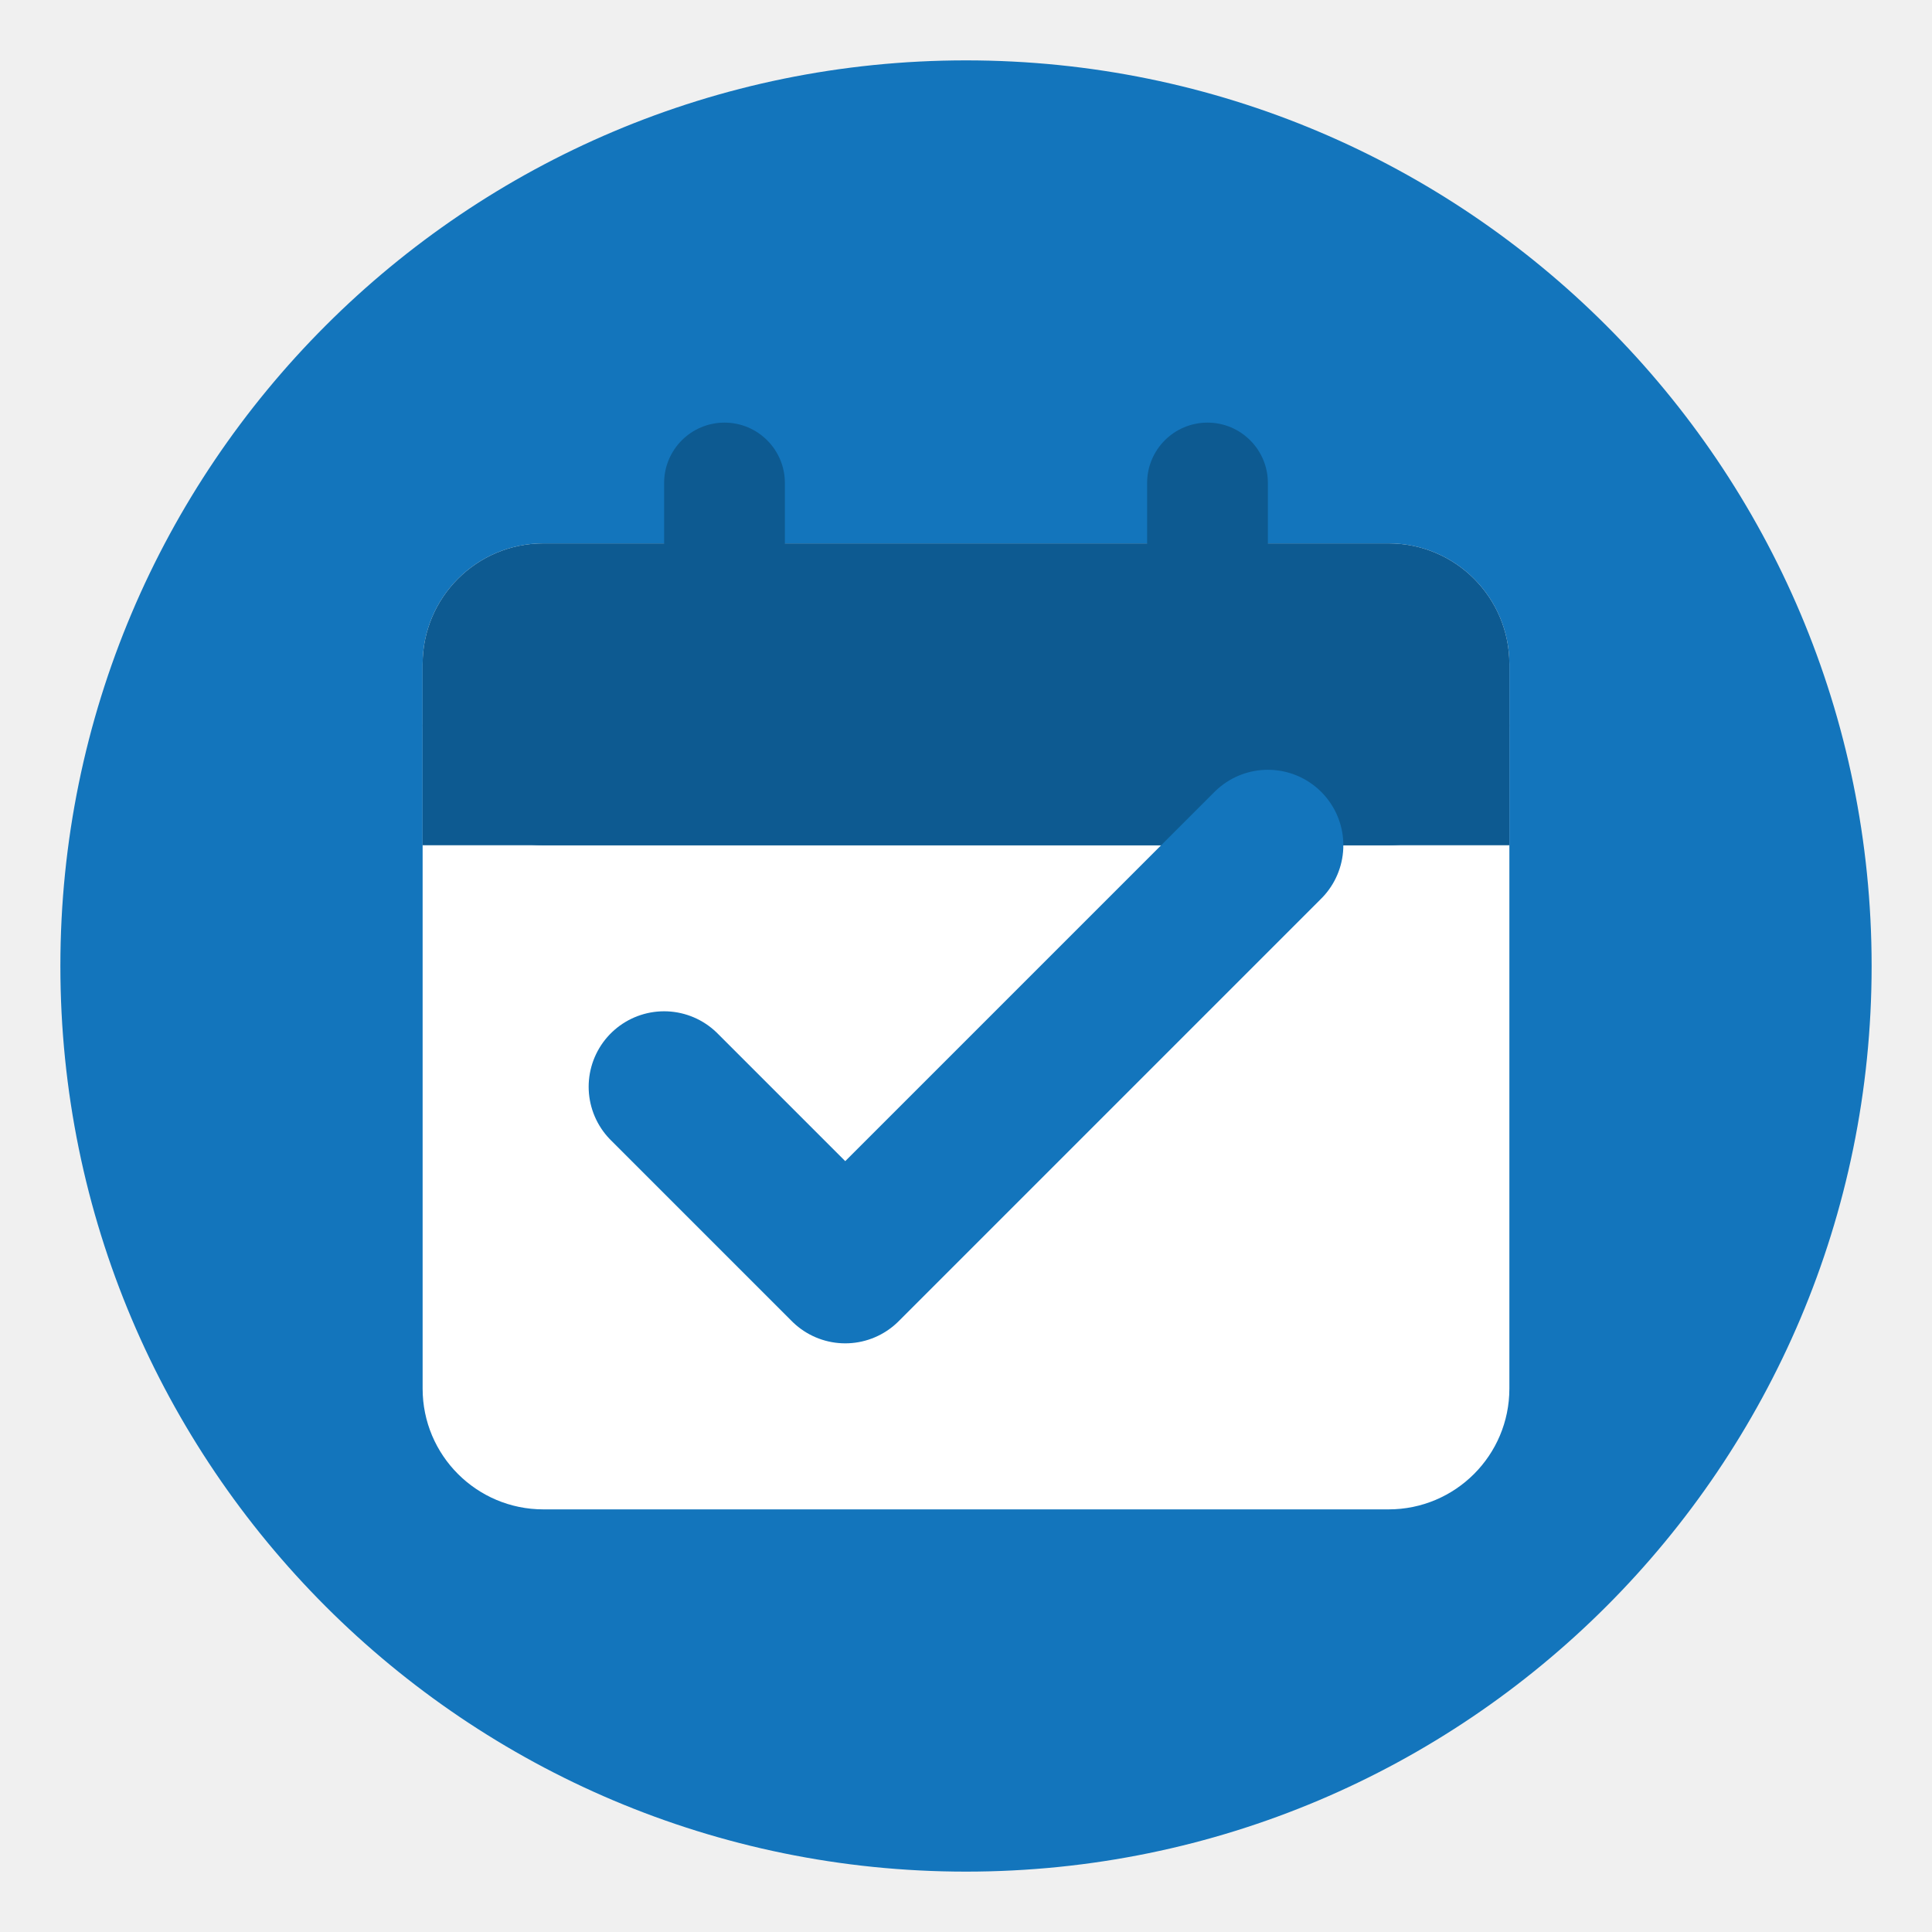
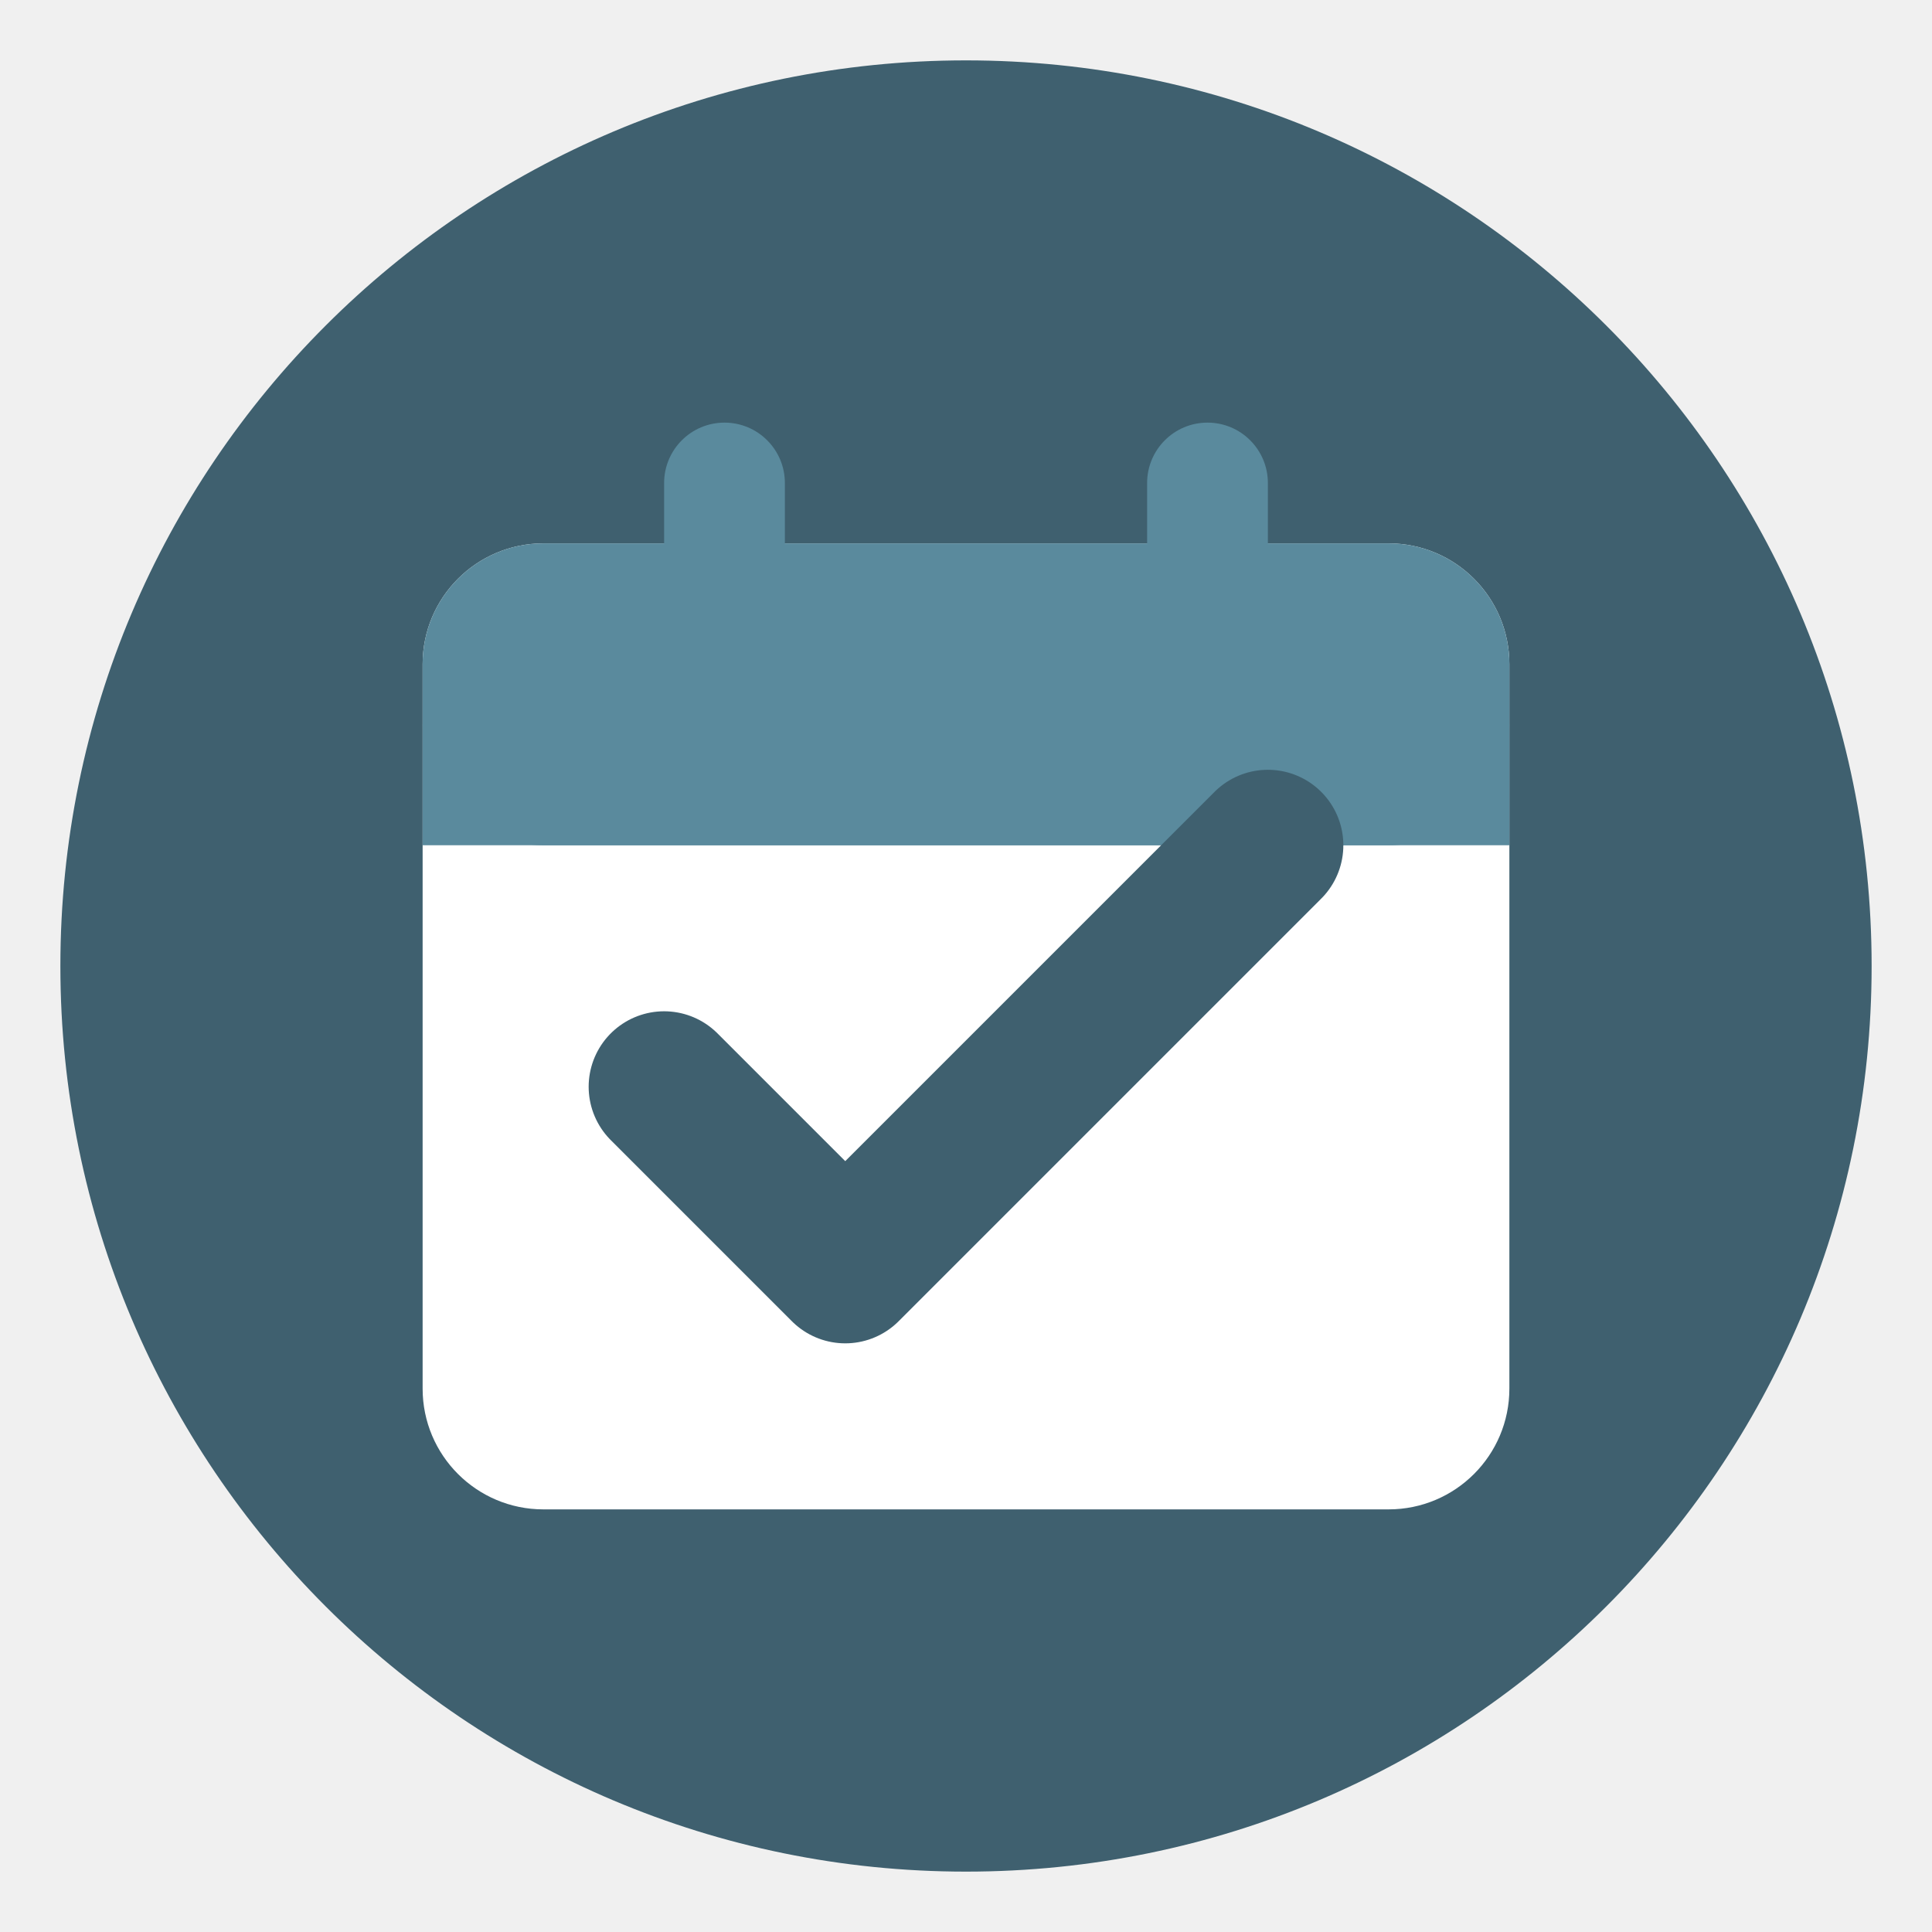
<svg xmlns="http://www.w3.org/2000/svg" viewBox="0 0 32 32">
-   <circle cx="16" cy="16" r="15" fill="#1375bc" />
+   <circle cx="16" cy="16" r="15" fill="#3f606f" />
  <rect x="7" y="9" width="18" height="16" rx="2" fill="white" />
-   <rect x="7" y="9" width="18" height="5" rx="2" fill="#0d5a91" />
-   <rect x="7" y="12" width="18" height="2" fill="#0d5a91" />
-   <rect x="11" y="7" width="2" height="4" rx="1" fill="#0d5a91" />
-   <rect x="19" y="7" width="2" height="4" rx="1" fill="#0d5a91" />
-   <path d="M11 18 L14 21 L21 14" stroke="#1375bc" stroke-width="2.5" fill="none" stroke-linecap="round" stroke-linejoin="round" />
+   <rect x="7" y="9" width="18" height="5" rx="2" fill="#5a8a9d" />
+   <rect x="7" y="12" width="18" height="2" fill="#5a8a9d" />
+   <rect x="11" y="7" width="2" height="4" rx="1" fill="#5a8a9d" />
+   <rect x="19" y="7" width="2" height="4" rx="1" fill="#5a8a9d" />
+   <path d="M11 18 L14 21 L21 14" stroke="#3f606f" stroke-width="2.5" fill="none" stroke-linecap="round" stroke-linejoin="round" />
</svg>
